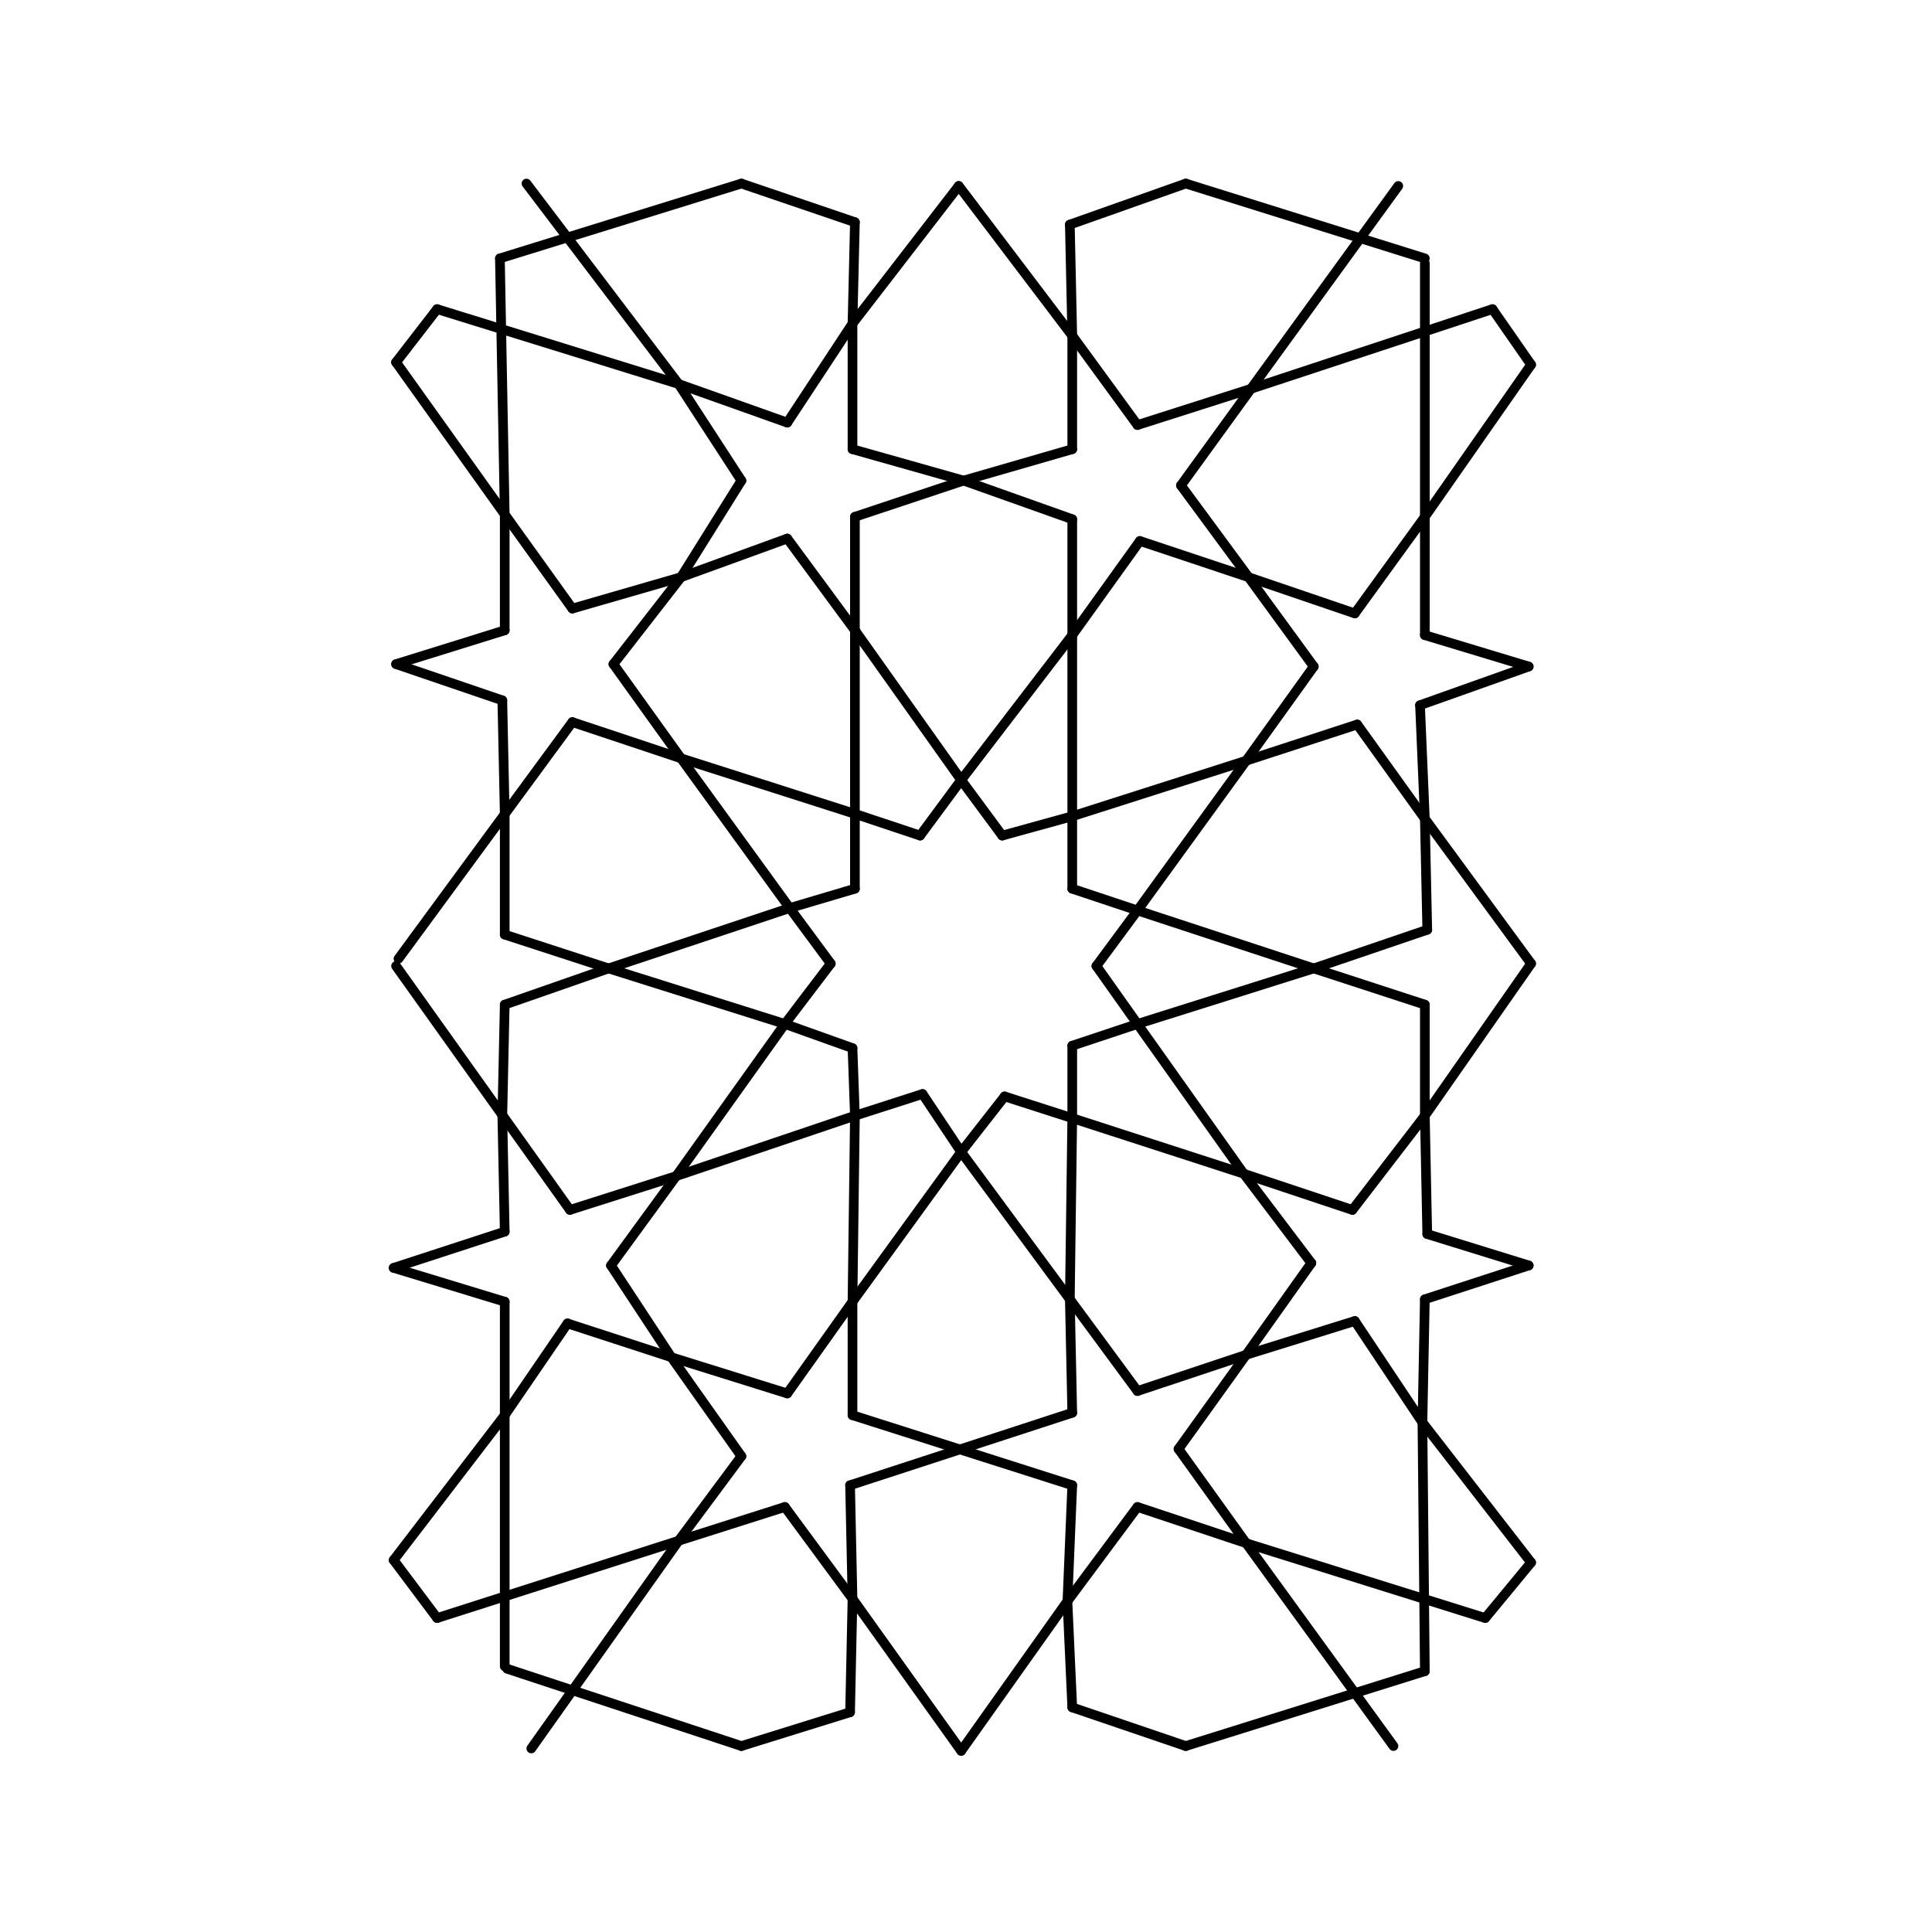
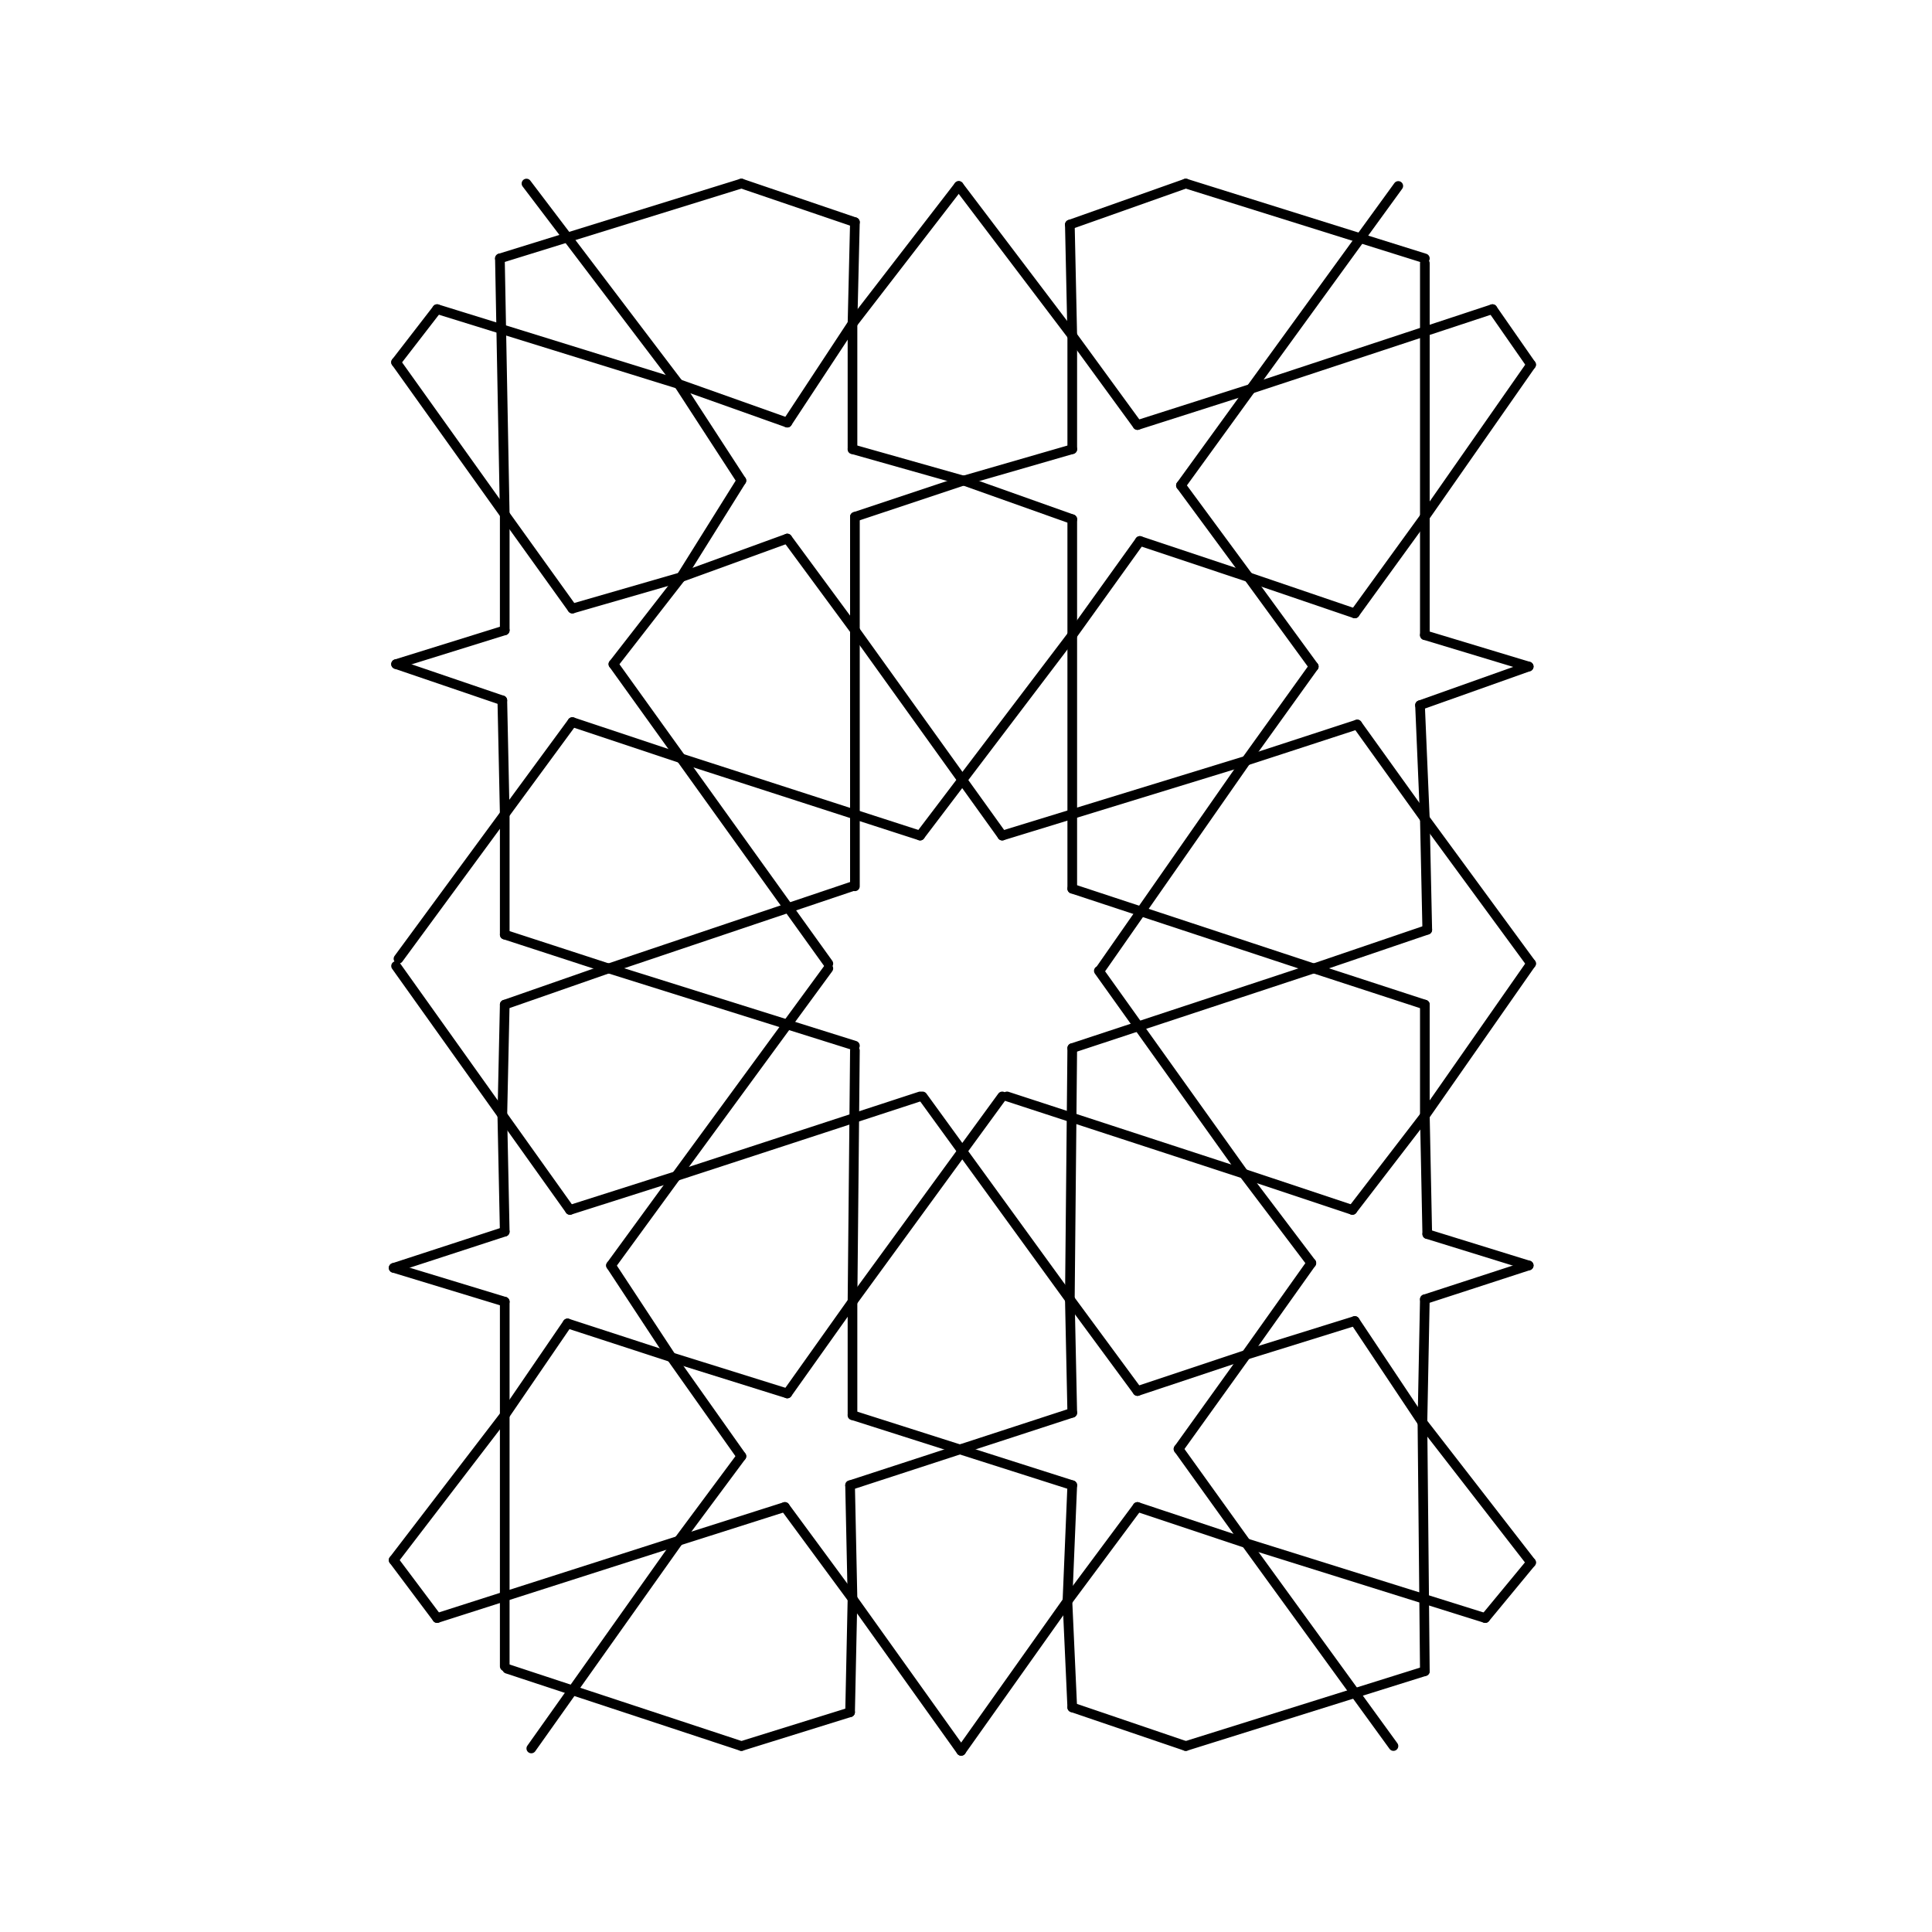
<svg xmlns="http://www.w3.org/2000/svg" version="1.1" id="pen" x="0px" y="0px" width="800px" height="800px" viewBox="0 0 800 800" style="enable-background:new 0 0 800 800;" xml:space="preserve">
  <line style="fill:none;stroke:#000000;stroke-width:4;stroke-linecap:round;stroke-linejoin:bevel;stroke-miterlimit:10;" x1="354" y1="214" x2="399" y2="199" />
  <line style="fill:none;stroke:#000000;stroke-width:4;stroke-linecap:round;stroke-linejoin:bevel;stroke-miterlimit:10;" x1="444" y1="215" x2="399" y2="199" />
  <line style="fill:none;stroke:#000000;stroke-width:4;stroke-linecap:round;stroke-linejoin:bevel;stroke-miterlimit:10;" x1="444" y1="263" x2="444" y2="215" />
-   <line style="fill:none;stroke:#000000;stroke-width:4;stroke-linecap:round;stroke-linejoin:bevel;stroke-miterlimit:10;" x1="398" y1="323" x2="444" y2="263" />
-   <line style="fill:none;stroke:#000000;stroke-width:4;stroke-linecap:round;stroke-linejoin:bevel;stroke-miterlimit:10;" x1="354" y1="261" x2="398" y2="323" />
+   <line style="fill:none;stroke:#000000;stroke-width:4;stroke-linecap:round;stroke-linejoin:bevel;stroke-miterlimit:10;" x1="381" y1="346" x2="444" y2="263" />
+   <line style="fill:none;stroke:#000000;stroke-width:4;stroke-linecap:round;stroke-linejoin:bevel;stroke-miterlimit:10;" x1="354" y1="261" x2="415" y2="346" />
  <line style="fill:none;stroke:#000000;stroke-width:4;stroke-linecap:round;stroke-linejoin:bevel;stroke-miterlimit:10;" x1="354" y1="214" x2="354" y2="261" />
  <line style="fill:none;stroke:#000000;stroke-width:4;stroke-linecap:round;stroke-linejoin:bevel;stroke-miterlimit:10;" x1="472" y1="224" x2="444" y2="263" />
  <line style="fill:none;stroke:#000000;stroke-width:4;stroke-linecap:round;stroke-linejoin:bevel;stroke-miterlimit:10;" x1="517" y1="239" x2="472" y2="224" />
  <line style="fill:none;stroke:#000000;stroke-width:4;stroke-linecap:round;stroke-linejoin:bevel;stroke-miterlimit:10;" x1="544" y1="276" x2="517" y2="239" />
  <line style="fill:none;stroke:#000000;stroke-width:4;stroke-linecap:round;stroke-linejoin:bevel;stroke-miterlimit:10;" x1="516" y1="315" x2="544" y2="276" />
-   <line style="fill:none;stroke:#000000;stroke-width:4;stroke-linecap:round;stroke-linejoin:bevel;stroke-miterlimit:10;" x1="444" y1="338" x2="516" y2="315" />
-   <line style="fill:none;stroke:#000000;stroke-width:4;stroke-linecap:round;stroke-linejoin:bevel;stroke-miterlimit:10;" x1="444" y1="263" x2="444" y2="338" />
+   <line style="fill:none;stroke:#000000;stroke-width:4;stroke-linecap:round;stroke-linejoin:bevel;stroke-miterlimit:10;" x1="415" y1="346" x2="516" y2="315" />
+   <line style="fill:none;stroke:#000000;stroke-width:4;stroke-linecap:round;stroke-linejoin:bevel;stroke-miterlimit:10;" x1="444" y1="263" x2="444" y2="368" />
  <line style="fill:none;stroke:#000000;stroke-width:4;stroke-linecap:round;stroke-linejoin:bevel;stroke-miterlimit:10;" x1="562" y1="300" x2="516" y2="315" />
  <line style="fill:none;stroke:#000000;stroke-width:4;stroke-linecap:round;stroke-linejoin:bevel;stroke-miterlimit:10;" x1="590" y1="339" x2="562" y2="300" />
  <line style="fill:none;stroke:#000000;stroke-width:4;stroke-linecap:round;stroke-linejoin:bevel;stroke-miterlimit:10;" x1="591" y1="385" x2="590" y2="339" />
  <line style="fill:none;stroke:#000000;stroke-width:4;stroke-linecap:round;stroke-linejoin:bevel;stroke-miterlimit:10;" x1="544" y1="401" x2="591" y2="385" />
-   <line style="fill:none;stroke:#000000;stroke-width:4;stroke-linecap:round;stroke-linejoin:bevel;stroke-miterlimit:10;" x1="471" y1="377" x2="544" y2="401" />
-   <line style="fill:none;stroke:#000000;stroke-width:4;stroke-linecap:round;stroke-linejoin:bevel;stroke-miterlimit:10;" x1="516" y1="315" x2="471" y2="377" />
-   <line style="fill:none;stroke:#000000;stroke-width:4;stroke-linecap:round;stroke-linejoin:bevel;stroke-miterlimit:10;" x1="471" y1="424" x2="544" y2="401" />
+   <line style="fill:none;stroke:#000000;stroke-width:4;stroke-linecap:round;stroke-linejoin:bevel;stroke-miterlimit:10;" x1="444" y1="368" x2="544" y2="401" />
+   <line style="fill:none;stroke:#000000;stroke-width:4;stroke-linecap:round;stroke-linejoin:bevel;stroke-miterlimit:10;" x1="516" y1="315" x2="456" y2="401" />
+   <line style="fill:none;stroke:#000000;stroke-width:4;stroke-linecap:round;stroke-linejoin:bevel;stroke-miterlimit:10;" x1="444" y1="434" x2="544" y2="401" />
  <line style="fill:none;stroke:#000000;stroke-width:4;stroke-linecap:round;stroke-linejoin:bevel;stroke-miterlimit:10;" x1="590" y1="416" x2="544" y2="401" />
  <line style="fill:none;stroke:#000000;stroke-width:4;stroke-linecap:round;stroke-linejoin:bevel;stroke-miterlimit:10;" x1="590" y1="462" x2="590" y2="416" />
  <line style="fill:none;stroke:#000000;stroke-width:4;stroke-linecap:round;stroke-linejoin:bevel;stroke-miterlimit:10;" x1="560" y1="501" x2="590" y2="462" />
  <line style="fill:none;stroke:#000000;stroke-width:4;stroke-linecap:round;stroke-linejoin:bevel;stroke-miterlimit:10;" x1="515" y1="486" x2="560" y2="501" />
-   <line style="fill:none;stroke:#000000;stroke-width:4;stroke-linecap:round;stroke-linejoin:bevel;stroke-miterlimit:10;" x1="471" y1="424" x2="515" y2="486" />
-   <line style="fill:none;stroke:#000000;stroke-width:4;stroke-linecap:round;stroke-linejoin:bevel;stroke-miterlimit:10;" x1="444" y1="463" x2="515" y2="486" />
-   <line style="fill:none;stroke:#000000;stroke-width:4;stroke-linecap:round;stroke-linejoin:bevel;stroke-miterlimit:10;" x1="443" y1="538" x2="444" y2="463" />
+   <line style="fill:none;stroke:#000000;stroke-width:4;stroke-linecap:round;stroke-linejoin:bevel;stroke-miterlimit:10;" x1="455" y1="402" x2="515" y2="486" />
+   <line style="fill:none;stroke:#000000;stroke-width:4;stroke-linecap:round;stroke-linejoin:bevel;stroke-miterlimit:10;" x1="417" y1="454" x2="515" y2="486" />
+   <line style="fill:none;stroke:#000000;stroke-width:4;stroke-linecap:round;stroke-linejoin:bevel;stroke-miterlimit:10;" x1="443" y1="538" x2="444" y2="434" />
  <line style="fill:none;stroke:#000000;stroke-width:4;stroke-linecap:round;stroke-linejoin:bevel;stroke-miterlimit:10;" x1="471" y1="576" x2="443" y2="538" />
  <line style="fill:none;stroke:#000000;stroke-width:4;stroke-linecap:round;stroke-linejoin:bevel;stroke-miterlimit:10;" x1="516" y1="561" x2="471" y2="576" />
  <line style="fill:none;stroke:#000000;stroke-width:4;stroke-linecap:round;stroke-linejoin:bevel;stroke-miterlimit:10;" x1="543" y1="523" x2="516" y2="561" />
  <line style="fill:none;stroke:#000000;stroke-width:4;stroke-linecap:round;stroke-linejoin:bevel;stroke-miterlimit:10;" x1="515" y1="486" x2="543" y2="523" />
  <line style="fill:none;stroke:#000000;stroke-width:4;stroke-linecap:round;stroke-linejoin:bevel;stroke-miterlimit:10;" x1="443" y1="538" x2="444" y2="585" />
  <line style="fill:none;stroke:#000000;stroke-width:4;stroke-linecap:round;stroke-linejoin:bevel;stroke-miterlimit:10;" x1="398" y1="600" x2="444" y2="585" />
  <line style="fill:none;stroke:#000000;stroke-width:4;stroke-linecap:round;stroke-linejoin:bevel;stroke-miterlimit:10;" x1="353" y1="586" x2="444" y2="615" />
  <line style="fill:none;stroke:#000000;stroke-width:4;stroke-linecap:round;stroke-linejoin:bevel;stroke-miterlimit:10;" x1="353" y1="539" x2="353" y2="586" />
-   <line style="fill:none;stroke:#000000;stroke-width:4;stroke-linecap:round;stroke-linejoin:bevel;stroke-miterlimit:10;" x1="398" y1="477" x2="353" y2="539" />
-   <line style="fill:none;stroke:#000000;stroke-width:4;stroke-linecap:round;stroke-linejoin:bevel;stroke-miterlimit:10;" x1="443" y1="538" x2="398" y2="477" />
-   <line style="fill:none;stroke:#000000;stroke-width:4;stroke-linecap:round;stroke-linejoin:bevel;stroke-miterlimit:10;" x1="354" y1="462" x2="353" y2="539" />
+   <line style="fill:none;stroke:#000000;stroke-width:4;stroke-linecap:round;stroke-linejoin:bevel;stroke-miterlimit:10;" x1="415" y1="454" x2="353" y2="539" />
+   <line style="fill:none;stroke:#000000;stroke-width:4;stroke-linecap:round;stroke-linejoin:bevel;stroke-miterlimit:10;" x1="443" y1="538" x2="382" y2="454" />
+   <line style="fill:none;stroke:#000000;stroke-width:4;stroke-linecap:round;stroke-linejoin:bevel;stroke-miterlimit:10;" x1="354" y1="435" x2="353" y2="539" />
  <line style="fill:none;stroke:#000000;stroke-width:4;stroke-linecap:round;stroke-linejoin:bevel;stroke-miterlimit:10;" x1="326" y1="577" x2="353" y2="539" />
  <line style="fill:none;stroke:#000000;stroke-width:4;stroke-linecap:round;stroke-linejoin:bevel;stroke-miterlimit:10;" x1="278" y1="562" x2="326" y2="577" />
  <line style="fill:none;stroke:#000000;stroke-width:4;stroke-linecap:round;stroke-linejoin:bevel;stroke-miterlimit:10;" x1="253" y1="524" x2="278" y2="562" />
  <line style="fill:none;stroke:#000000;stroke-width:4;stroke-linecap:round;stroke-linejoin:bevel;stroke-miterlimit:10;" x1="280" y1="487" x2="253" y2="524" />
-   <line style="fill:none;stroke:#000000;stroke-width:4;stroke-linecap:round;stroke-linejoin:bevel;stroke-miterlimit:10;" x1="354" y1="462" x2="280" y2="487" />
-   <line style="fill:none;stroke:#000000;stroke-width:4;stroke-linecap:round;stroke-linejoin:bevel;stroke-miterlimit:10;" x1="252" y1="401" x2="325" y2="424" />
-   <line style="fill:none;stroke:#000000;stroke-width:4;stroke-linecap:round;stroke-linejoin:bevel;stroke-miterlimit:10;" x1="280" y1="487" x2="325" y2="424" />
+   <line style="fill:none;stroke:#000000;stroke-width:4;stroke-linecap:round;stroke-linejoin:bevel;stroke-miterlimit:10;" x1="381" y1="454" x2="280" y2="487" />
+   <line style="fill:none;stroke:#000000;stroke-width:4;stroke-linecap:round;stroke-linejoin:bevel;stroke-miterlimit:10;" x1="252" y1="401" x2="354" y2="433" />
+   <line style="fill:none;stroke:#000000;stroke-width:4;stroke-linecap:round;stroke-linejoin:bevel;stroke-miterlimit:10;" x1="280" y1="487" x2="343" y2="401" />
  <line style="fill:none;stroke:#000000;stroke-width:4;stroke-linecap:round;stroke-linejoin:bevel;stroke-miterlimit:10;" x1="236" y1="501" x2="280" y2="487" />
  <line style="fill:none;stroke:#000000;stroke-width:4;stroke-linecap:round;stroke-linejoin:bevel;stroke-miterlimit:10;" x1="164" y1="400" x2="236" y2="501" />
  <line style="fill:none;stroke:#000000;stroke-width:4;stroke-linecap:round;stroke-linejoin:bevel;stroke-miterlimit:10;" x1="209" y1="416" x2="208" y2="462" />
  <line style="fill:none;stroke:#000000;stroke-width:4;stroke-linecap:round;stroke-linejoin:bevel;stroke-miterlimit:10;" x1="252" y1="401" x2="209" y2="416" />
  <line style="fill:none;stroke:#000000;stroke-width:4;stroke-linecap:round;stroke-linejoin:bevel;stroke-miterlimit:10;" x1="209" y1="387" x2="252" y2="401" />
  <line style="fill:none;stroke:#000000;stroke-width:4;stroke-linecap:round;stroke-linejoin:bevel;stroke-miterlimit:10;" x1="209" y1="337" x2="209" y2="387" />
  <line style="fill:none;stroke:#000000;stroke-width:4;stroke-linecap:round;stroke-linejoin:bevel;stroke-miterlimit:10;" x1="237" y1="299" x2="165" y2="397" />
  <line style="fill:none;stroke:#000000;stroke-width:4;stroke-linecap:round;stroke-linejoin:bevel;stroke-miterlimit:10;" x1="282" y1="314" x2="237" y2="299" />
-   <line style="fill:none;stroke:#000000;stroke-width:4;stroke-linecap:round;stroke-linejoin:bevel;stroke-miterlimit:10;" x1="327" y1="376" x2="282" y2="314" />
-   <line style="fill:none;stroke:#000000;stroke-width:4;stroke-linecap:round;stroke-linejoin:bevel;stroke-miterlimit:10;" x1="252" y1="401" x2="327" y2="376" />
-   <line style="fill:none;stroke:#000000;stroke-width:4;stroke-linecap:round;stroke-linejoin:bevel;stroke-miterlimit:10;" x1="354" y1="337" x2="282" y2="314" />
+   <line style="fill:none;stroke:#000000;stroke-width:4;stroke-linecap:round;stroke-linejoin:bevel;stroke-miterlimit:10;" x1="343" y1="399" x2="282" y2="314" />
+   <line style="fill:none;stroke:#000000;stroke-width:4;stroke-linecap:round;stroke-linejoin:bevel;stroke-miterlimit:10;" x1="252" y1="401" x2="353" y2="367" />
+   <line style="fill:none;stroke:#000000;stroke-width:4;stroke-linecap:round;stroke-linejoin:bevel;stroke-miterlimit:10;" x1="381" y1="346" x2="282" y2="314" />
  <line style="fill:none;stroke:#000000;stroke-width:4;stroke-linecap:round;stroke-linejoin:bevel;stroke-miterlimit:10;" x1="254" y1="275" x2="282" y2="314" />
  <line style="fill:none;stroke:#000000;stroke-width:4;stroke-linecap:round;stroke-linejoin:bevel;stroke-miterlimit:10;" x1="282" y1="239" x2="254" y2="275" />
  <line style="fill:none;stroke:#000000;stroke-width:4;stroke-linecap:round;stroke-linejoin:bevel;stroke-miterlimit:10;" x1="326" y1="223" x2="282" y2="239" />
  <line style="fill:none;stroke:#000000;stroke-width:4;stroke-linecap:round;stroke-linejoin:bevel;stroke-miterlimit:10;" x1="354" y1="261" x2="326" y2="223" />
-   <line style="fill:none;stroke:#000000;stroke-width:4;stroke-linecap:round;stroke-linejoin:bevel;stroke-miterlimit:10;" x1="354" y1="337" x2="354" y2="261" />
-   <line style="fill:none;stroke:#000000;stroke-width:4;stroke-linecap:round;stroke-linejoin:bevel;stroke-miterlimit:10;" x1="415" y1="346" x2="398" y2="323" />
-   <line style="fill:none;stroke:#000000;stroke-width:4;stroke-linecap:round;stroke-linejoin:bevel;stroke-miterlimit:10;" x1="444" y1="338" x2="415" y2="346" />
-   <line style="fill:none;stroke:#000000;stroke-width:4;stroke-linecap:round;stroke-linejoin:bevel;stroke-miterlimit:10;" x1="444" y1="368" x2="444" y2="338" />
-   <line style="fill:none;stroke:#000000;stroke-width:4;stroke-linecap:round;stroke-linejoin:bevel;stroke-miterlimit:10;" x1="471" y1="377" x2="444" y2="368" />
-   <line style="fill:none;stroke:#000000;stroke-width:4;stroke-linecap:round;stroke-linejoin:bevel;stroke-miterlimit:10;" x1="454" y1="400" x2="471" y2="377" />
-   <line style="fill:none;stroke:#000000;stroke-width:4;stroke-linecap:round;stroke-linejoin:bevel;stroke-miterlimit:10;" x1="471" y1="424" x2="454" y2="400" />
-   <line style="fill:none;stroke:#000000;stroke-width:4;stroke-linecap:round;stroke-linejoin:bevel;stroke-miterlimit:10;" x1="444" y1="433" x2="471" y2="424" />
-   <line style="fill:none;stroke:#000000;stroke-width:4;stroke-linecap:round;stroke-linejoin:bevel;stroke-miterlimit:10;" x1="444" y1="463" x2="444" y2="433" />
-   <line style="fill:none;stroke:#000000;stroke-width:4;stroke-linecap:round;stroke-linejoin:bevel;stroke-miterlimit:10;" x1="416" y1="454" x2="444" y2="463" />
-   <line style="fill:none;stroke:#000000;stroke-width:4;stroke-linecap:round;stroke-linejoin:bevel;stroke-miterlimit:10;" x1="398" y1="477" x2="416" y2="454" />
-   <line style="fill:none;stroke:#000000;stroke-width:4;stroke-linecap:round;stroke-linejoin:bevel;stroke-miterlimit:10;" x1="382" y1="453" x2="398" y2="477" />
-   <line style="fill:none;stroke:#000000;stroke-width:4;stroke-linecap:round;stroke-linejoin:bevel;stroke-miterlimit:10;" x1="354" y1="462" x2="382" y2="453" />
-   <line style="fill:none;stroke:#000000;stroke-width:4;stroke-linecap:round;stroke-linejoin:bevel;stroke-miterlimit:10;" x1="353" y1="434" x2="354" y2="462" />
-   <line style="fill:none;stroke:#000000;stroke-width:4;stroke-linecap:round;stroke-linejoin:bevel;stroke-miterlimit:10;" x1="325" y1="424" x2="353" y2="434" />
-   <line style="fill:none;stroke:#000000;stroke-width:4;stroke-linecap:round;stroke-linejoin:bevel;stroke-miterlimit:10;" x1="327" y1="376" x2="344" y2="399" />
-   <line style="fill:none;stroke:#000000;stroke-width:4;stroke-linecap:round;stroke-linejoin:bevel;stroke-miterlimit:10;" x1="325" y1="424" x2="344" y2="399" />
-   <line style="fill:none;stroke:#000000;stroke-width:4;stroke-linecap:round;stroke-linejoin:bevel;stroke-miterlimit:10;" x1="354" y1="337" x2="354" y2="368" />
-   <line style="fill:none;stroke:#000000;stroke-width:4;stroke-linecap:round;stroke-linejoin:bevel;stroke-miterlimit:10;" x1="327" y1="376" x2="354" y2="368" />
-   <line style="fill:none;stroke:#000000;stroke-width:4;stroke-linecap:round;stroke-linejoin:bevel;stroke-miterlimit:10;" x1="398" y1="323" x2="381" y2="346" />
-   <line style="fill:none;stroke:#000000;stroke-width:4;stroke-linecap:round;stroke-linejoin:bevel;stroke-miterlimit:10;" x1="354" y1="337" x2="381" y2="346" />
+   <line style="fill:none;stroke:#000000;stroke-width:4;stroke-linecap:round;stroke-linejoin:bevel;stroke-miterlimit:10;" x1="354" y1="367" x2="354" y2="261" />
  <line style="fill:none;stroke:#000000;stroke-width:4;stroke-linecap:round;stroke-linejoin:bevel;stroke-miterlimit:10;" x1="353" y1="186" x2="353" y2="134" />
  <line style="fill:none;stroke:#000000;stroke-width:4;stroke-linecap:round;stroke-linejoin:bevel;stroke-miterlimit:10;" x1="397" y1="77" x2="353" y2="134" />
  <line style="fill:none;stroke:#000000;stroke-width:4;stroke-linecap:round;stroke-linejoin:bevel;stroke-miterlimit:10;" x1="444" y1="139" x2="397" y2="77" />
  <line style="fill:none;stroke:#000000;stroke-width:4;stroke-linecap:round;stroke-linejoin:bevel;stroke-miterlimit:10;" x1="444" y1="186" x2="444" y2="139" />
  <line style="fill:none;stroke:#000000;stroke-width:4;stroke-linecap:round;stroke-linejoin:bevel;stroke-miterlimit:10;" x1="399" y1="199" x2="444" y2="186" />
  <line style="fill:none;stroke:#000000;stroke-width:4;stroke-linecap:round;stroke-linejoin:bevel;stroke-miterlimit:10;" x1="353" y1="186" x2="399" y2="199" />
  <line style="fill:none;stroke:#000000;stroke-width:4;stroke-linecap:round;stroke-linejoin:bevel;stroke-miterlimit:10;" x1="444" y1="139" x2="443" y2="93" />
  <line style="fill:none;stroke:#000000;stroke-width:4;stroke-linecap:round;stroke-linejoin:bevel;stroke-miterlimit:10;" x1="491" y1="76" x2="443" y2="93" />
  <line style="fill:none;stroke:#000000;stroke-width:4;stroke-linecap:round;stroke-linejoin:bevel;stroke-miterlimit:10;" x1="590" y1="107" x2="491" y2="76" />
  <line style="fill:none;stroke:#000000;stroke-width:4;stroke-linecap:round;stroke-linejoin:bevel;stroke-miterlimit:10;" x1="518" y1="161" x2="579" y2="77" />
  <line style="fill:none;stroke:#000000;stroke-width:4;stroke-linecap:round;stroke-linejoin:bevel;stroke-miterlimit:10;" x1="471" y1="176" x2="518" y2="161" />
  <line style="fill:none;stroke:#000000;stroke-width:4;stroke-linecap:round;stroke-linejoin:bevel;stroke-miterlimit:10;" x1="444" y1="139" x2="471" y2="176" />
  <line style="fill:none;stroke:#000000;stroke-width:4;stroke-linecap:round;stroke-linejoin:bevel;stroke-miterlimit:10;" x1="489" y1="201" x2="518" y2="161" />
  <line style="fill:none;stroke:#000000;stroke-width:4;stroke-linecap:round;stroke-linejoin:bevel;stroke-miterlimit:10;" x1="618" y1="128" x2="518" y2="161" />
  <line style="fill:none;stroke:#000000;stroke-width:4;stroke-linecap:round;stroke-linejoin:bevel;stroke-miterlimit:10;" x1="590" y1="214" x2="590" y2="109" />
  <line style="fill:none;stroke:#000000;stroke-width:4;stroke-linecap:round;stroke-linejoin:bevel;stroke-miterlimit:10;" x1="561" y1="254" x2="590" y2="214" />
  <line style="fill:none;stroke:#000000;stroke-width:4;stroke-linecap:round;stroke-linejoin:bevel;stroke-miterlimit:10;" x1="517" y1="239" x2="561" y2="254" />
  <line style="fill:none;stroke:#000000;stroke-width:4;stroke-linecap:round;stroke-linejoin:bevel;stroke-miterlimit:10;" x1="489" y1="201" x2="517" y2="239" />
  <line style="fill:none;stroke:#000000;stroke-width:4;stroke-linecap:round;stroke-linejoin:bevel;stroke-miterlimit:10;" x1="590" y1="263" x2="590" y2="214" />
  <line style="fill:none;stroke:#000000;stroke-width:4;stroke-linecap:round;stroke-linejoin:bevel;stroke-miterlimit:10;" x1="634" y1="151" x2="590" y2="214" />
  <line style="fill:none;stroke:#000000;stroke-width:4;stroke-linecap:round;stroke-linejoin:bevel;stroke-miterlimit:10;" x1="633" y1="276" x2="590" y2="263" />
  <line style="fill:none;stroke:#000000;stroke-width:4;stroke-linecap:round;stroke-linejoin:bevel;stroke-miterlimit:10;" x1="588" y1="292" x2="633" y2="276" />
  <line style="fill:none;stroke:#000000;stroke-width:4;stroke-linecap:round;stroke-linejoin:bevel;stroke-miterlimit:10;" x1="590" y1="339" x2="588" y2="292" />
  <line style="fill:none;stroke:#000000;stroke-width:4;stroke-linecap:round;stroke-linejoin:bevel;stroke-miterlimit:10;" x1="634" y1="399" x2="590" y2="339" />
  <line style="fill:none;stroke:#000000;stroke-width:4;stroke-linecap:round;stroke-linejoin:bevel;stroke-miterlimit:10;" x1="590" y1="462" x2="634" y2="399" />
  <line style="fill:none;stroke:#000000;stroke-width:4;stroke-linecap:round;stroke-linejoin:bevel;stroke-miterlimit:10;" x1="591" y1="511" x2="590" y2="462" />
  <line style="fill:none;stroke:#000000;stroke-width:4;stroke-linecap:round;stroke-linejoin:bevel;stroke-miterlimit:10;" x1="633" y1="524" x2="591" y2="511" />
  <line style="fill:none;stroke:#000000;stroke-width:4;stroke-linecap:round;stroke-linejoin:bevel;stroke-miterlimit:10;" x1="590" y1="538" x2="633" y2="524" />
  <line style="fill:none;stroke:#000000;stroke-width:4;stroke-linecap:round;stroke-linejoin:bevel;stroke-miterlimit:10;" x1="589" y1="589" x2="590" y2="538" />
  <line style="fill:none;stroke:#000000;stroke-width:4;stroke-linecap:round;stroke-linejoin:bevel;stroke-miterlimit:10;" x1="634" y1="647" x2="589" y2="589" />
  <line style="fill:none;stroke:#000000;stroke-width:4;stroke-linecap:round;stroke-linejoin:bevel;stroke-miterlimit:10;" x1="516" y1="561" x2="561" y2="547" />
  <line style="fill:none;stroke:#000000;stroke-width:4;stroke-linecap:round;stroke-linejoin:bevel;stroke-miterlimit:10;" x1="589" y1="589" x2="561" y2="547" />
  <line style="fill:none;stroke:#000000;stroke-width:4;stroke-linecap:round;stroke-linejoin:bevel;stroke-miterlimit:10;" x1="590" y1="692" x2="589" y2="589" />
  <line style="fill:none;stroke:#000000;stroke-width:4;stroke-linecap:round;stroke-linejoin:bevel;stroke-miterlimit:10;" x1="516" y1="639" x2="615" y2="670" />
  <line style="fill:none;stroke:#000000;stroke-width:4;stroke-linecap:round;stroke-linejoin:bevel;stroke-miterlimit:10;" x1="488" y1="600" x2="516" y2="639" />
  <line style="fill:none;stroke:#000000;stroke-width:4;stroke-linecap:round;stroke-linejoin:bevel;stroke-miterlimit:10;" x1="516" y1="561" x2="488" y2="600" />
  <line style="fill:none;stroke:#000000;stroke-width:4;stroke-linecap:round;stroke-linejoin:bevel;stroke-miterlimit:10;" x1="471" y1="624" x2="516" y2="639" />
  <line style="fill:none;stroke:#000000;stroke-width:4;stroke-linecap:round;stroke-linejoin:bevel;stroke-miterlimit:10;" x1="442" y1="663" x2="471" y2="624" />
  <line style="fill:none;stroke:#000000;stroke-width:4;stroke-linecap:round;stroke-linejoin:bevel;stroke-miterlimit:10;" x1="444" y1="707" x2="442" y2="663" />
  <line style="fill:none;stroke:#000000;stroke-width:4;stroke-linecap:round;stroke-linejoin:bevel;stroke-miterlimit:10;" x1="491" y1="723" x2="444" y2="707" />
  <line style="fill:none;stroke:#000000;stroke-width:4;stroke-linecap:round;stroke-linejoin:bevel;stroke-miterlimit:10;" x1="590" y1="692" x2="491" y2="723" />
  <line style="fill:none;stroke:#000000;stroke-width:4;stroke-linecap:round;stroke-linejoin:bevel;stroke-miterlimit:10;" x1="516" y1="639" x2="577" y2="723" />
  <line style="fill:none;stroke:#000000;stroke-width:4;stroke-linecap:round;stroke-linejoin:bevel;stroke-miterlimit:10;" x1="444" y1="615" x2="442" y2="663" />
  <line style="fill:none;stroke:#000000;stroke-width:4;stroke-linecap:round;stroke-linejoin:bevel;stroke-miterlimit:10;" x1="398" y1="725" x2="442" y2="663" />
  <line style="fill:none;stroke:#000000;stroke-width:4;stroke-linecap:round;stroke-linejoin:bevel;stroke-miterlimit:10;" x1="353" y1="662" x2="398" y2="725" />
  <line style="fill:none;stroke:#000000;stroke-width:4;stroke-linecap:round;stroke-linejoin:bevel;stroke-miterlimit:10;" x1="352" y1="615" x2="353" y2="662" />
  <line style="fill:none;stroke:#000000;stroke-width:4;stroke-linecap:round;stroke-linejoin:bevel;stroke-miterlimit:10;" x1="398" y1="600" x2="352" y2="615" />
  <line style="fill:none;stroke:#000000;stroke-width:4;stroke-linecap:round;stroke-linejoin:bevel;stroke-miterlimit:10;" x1="281" y1="638" x2="325" y2="624" />
  <line style="fill:none;stroke:#000000;stroke-width:4;stroke-linecap:round;stroke-linejoin:bevel;stroke-miterlimit:10;" x1="353" y1="662" x2="325" y2="624" />
  <line style="fill:none;stroke:#000000;stroke-width:4;stroke-linecap:round;stroke-linejoin:bevel;stroke-miterlimit:10;" x1="352" y1="709" x2="353" y2="662" />
  <line style="fill:none;stroke:#000000;stroke-width:4;stroke-linecap:round;stroke-linejoin:bevel;stroke-miterlimit:10;" x1="307" y1="723" x2="352" y2="709" />
  <line style="fill:none;stroke:#000000;stroke-width:4;stroke-linecap:round;stroke-linejoin:bevel;stroke-miterlimit:10;" x1="210" y1="691" x2="307" y2="723" />
  <line style="fill:none;stroke:#000000;stroke-width:4;stroke-linecap:round;stroke-linejoin:bevel;stroke-miterlimit:10;" x1="281" y1="638" x2="220" y2="724" />
  <line style="fill:none;stroke:#000000;stroke-width:4;stroke-linecap:round;stroke-linejoin:bevel;stroke-miterlimit:10;" x1="307" y1="603" x2="281" y2="638" />
  <line style="fill:none;stroke:#000000;stroke-width:4;stroke-linecap:round;stroke-linejoin:bevel;stroke-miterlimit:10;" x1="278" y1="562" x2="307" y2="603" />
  <line style="fill:none;stroke:#000000;stroke-width:4;stroke-linecap:round;stroke-linejoin:bevel;stroke-miterlimit:10;" x1="235" y1="548" x2="278" y2="562" />
  <line style="fill:none;stroke:#000000;stroke-width:4;stroke-linecap:round;stroke-linejoin:bevel;stroke-miterlimit:10;" x1="209" y1="586" x2="235" y2="548" />
  <line style="fill:none;stroke:#000000;stroke-width:4;stroke-linecap:round;stroke-linejoin:bevel;stroke-miterlimit:10;" x1="209" y1="690" x2="209" y2="586" />
  <line style="fill:none;stroke:#000000;stroke-width:4;stroke-linecap:round;stroke-linejoin:bevel;stroke-miterlimit:10;" x1="281" y1="638" x2="181" y2="670" />
  <line style="fill:none;stroke:#000000;stroke-width:4;stroke-linecap:round;stroke-linejoin:bevel;stroke-miterlimit:10;" x1="163" y1="646" x2="209" y2="586" />
  <line style="fill:none;stroke:#000000;stroke-width:4;stroke-linecap:round;stroke-linejoin:bevel;stroke-miterlimit:10;" x1="209" y1="539" x2="209" y2="586" />
  <line style="fill:none;stroke:#000000;stroke-width:4;stroke-linecap:round;stroke-linejoin:bevel;stroke-miterlimit:10;" x1="163" y1="525" x2="209" y2="539" />
  <line style="fill:none;stroke:#000000;stroke-width:4;stroke-linecap:round;stroke-linejoin:bevel;stroke-miterlimit:10;" x1="209" y1="510" x2="163" y2="525" />
  <line style="fill:none;stroke:#000000;stroke-width:4;stroke-linecap:round;stroke-linejoin:bevel;stroke-miterlimit:10;" x1="208" y1="462" x2="209" y2="510" />
  <line style="fill:none;stroke:#000000;stroke-width:4;stroke-linecap:round;stroke-linejoin:bevel;stroke-miterlimit:10;" x1="208" y1="290" x2="209" y2="337" />
  <line style="fill:none;stroke:#000000;stroke-width:4;stroke-linecap:round;stroke-linejoin:bevel;stroke-miterlimit:10;" x1="164" y1="275" x2="208" y2="290" />
  <line style="fill:none;stroke:#000000;stroke-width:4;stroke-linecap:round;stroke-linejoin:bevel;stroke-miterlimit:10;" x1="209" y1="261" x2="164" y2="275" />
  <line style="fill:none;stroke:#000000;stroke-width:4;stroke-linecap:round;stroke-linejoin:bevel;stroke-miterlimit:10;" x1="209" y1="213" x2="209" y2="261" />
  <line style="fill:none;stroke:#000000;stroke-width:4;stroke-linecap:round;stroke-linejoin:bevel;stroke-miterlimit:10;" x1="164" y1="150" x2="209" y2="213" />
  <line style="fill:none;stroke:#000000;stroke-width:4;stroke-linecap:round;stroke-linejoin:bevel;stroke-miterlimit:10;" x1="207" y1="107" x2="209" y2="213" />
  <line style="fill:none;stroke:#000000;stroke-width:4;stroke-linecap:round;stroke-linejoin:bevel;stroke-miterlimit:10;" x1="281" y1="159" x2="181" y2="128" />
  <line style="fill:none;stroke:#000000;stroke-width:4;stroke-linecap:round;stroke-linejoin:bevel;stroke-miterlimit:10;" x1="307" y1="199" x2="281" y2="159" />
  <line style="fill:none;stroke:#000000;stroke-width:4;stroke-linecap:round;stroke-linejoin:bevel;stroke-miterlimit:10;" x1="282" y1="239" x2="307" y2="199" />
  <line style="fill:none;stroke:#000000;stroke-width:4;stroke-linecap:round;stroke-linejoin:bevel;stroke-miterlimit:10;" x1="237" y1="252" x2="282" y2="239" />
  <line style="fill:none;stroke:#000000;stroke-width:4;stroke-linecap:round;stroke-linejoin:bevel;stroke-miterlimit:10;" x1="209" y1="213" x2="237" y2="252" />
  <line style="fill:none;stroke:#000000;stroke-width:4;stroke-linecap:round;stroke-linejoin:bevel;stroke-miterlimit:10;" x1="326" y1="175" x2="281" y2="159" />
  <line style="fill:none;stroke:#000000;stroke-width:4;stroke-linecap:round;stroke-linejoin:bevel;stroke-miterlimit:10;" x1="353" y1="134" x2="326" y2="175" />
  <line style="fill:none;stroke:#000000;stroke-width:4;stroke-linecap:round;stroke-linejoin:bevel;stroke-miterlimit:10;" x1="218" y1="76" x2="281" y2="159" />
  <line style="fill:none;stroke:#000000;stroke-width:4;stroke-linecap:round;stroke-linejoin:bevel;stroke-miterlimit:10;" x1="307" y1="76" x2="207" y2="107" />
  <line style="fill:none;stroke:#000000;stroke-width:4;stroke-linecap:round;stroke-linejoin:bevel;stroke-miterlimit:10;" x1="354" y1="92" x2="307" y2="76" />
  <line style="fill:none;stroke:#000000;stroke-width:4;stroke-linecap:round;stroke-linejoin:bevel;stroke-miterlimit:10;" x1="353" y1="134" x2="354" y2="92" />
  <line style="fill:none;stroke:#000000;stroke-width:4;stroke-linecap:round;stroke-linejoin:bevel;stroke-miterlimit:10;" x1="164" y1="150" x2="181" y2="128" />
  <line style="fill:none;stroke:#000000;stroke-width:4;stroke-linecap:round;stroke-linejoin:bevel;stroke-miterlimit:10;" x1="163" y1="646" x2="181" y2="670" />
  <line style="fill:none;stroke:#000000;stroke-width:4;stroke-linecap:round;stroke-linejoin:bevel;stroke-miterlimit:10;" x1="634" y1="647" x2="615" y2="670" />
  <line style="fill:none;stroke:#000000;stroke-width:4;stroke-linecap:round;stroke-linejoin:bevel;stroke-miterlimit:10;" x1="634" y1="151" x2="618" y2="128" />
</svg>
